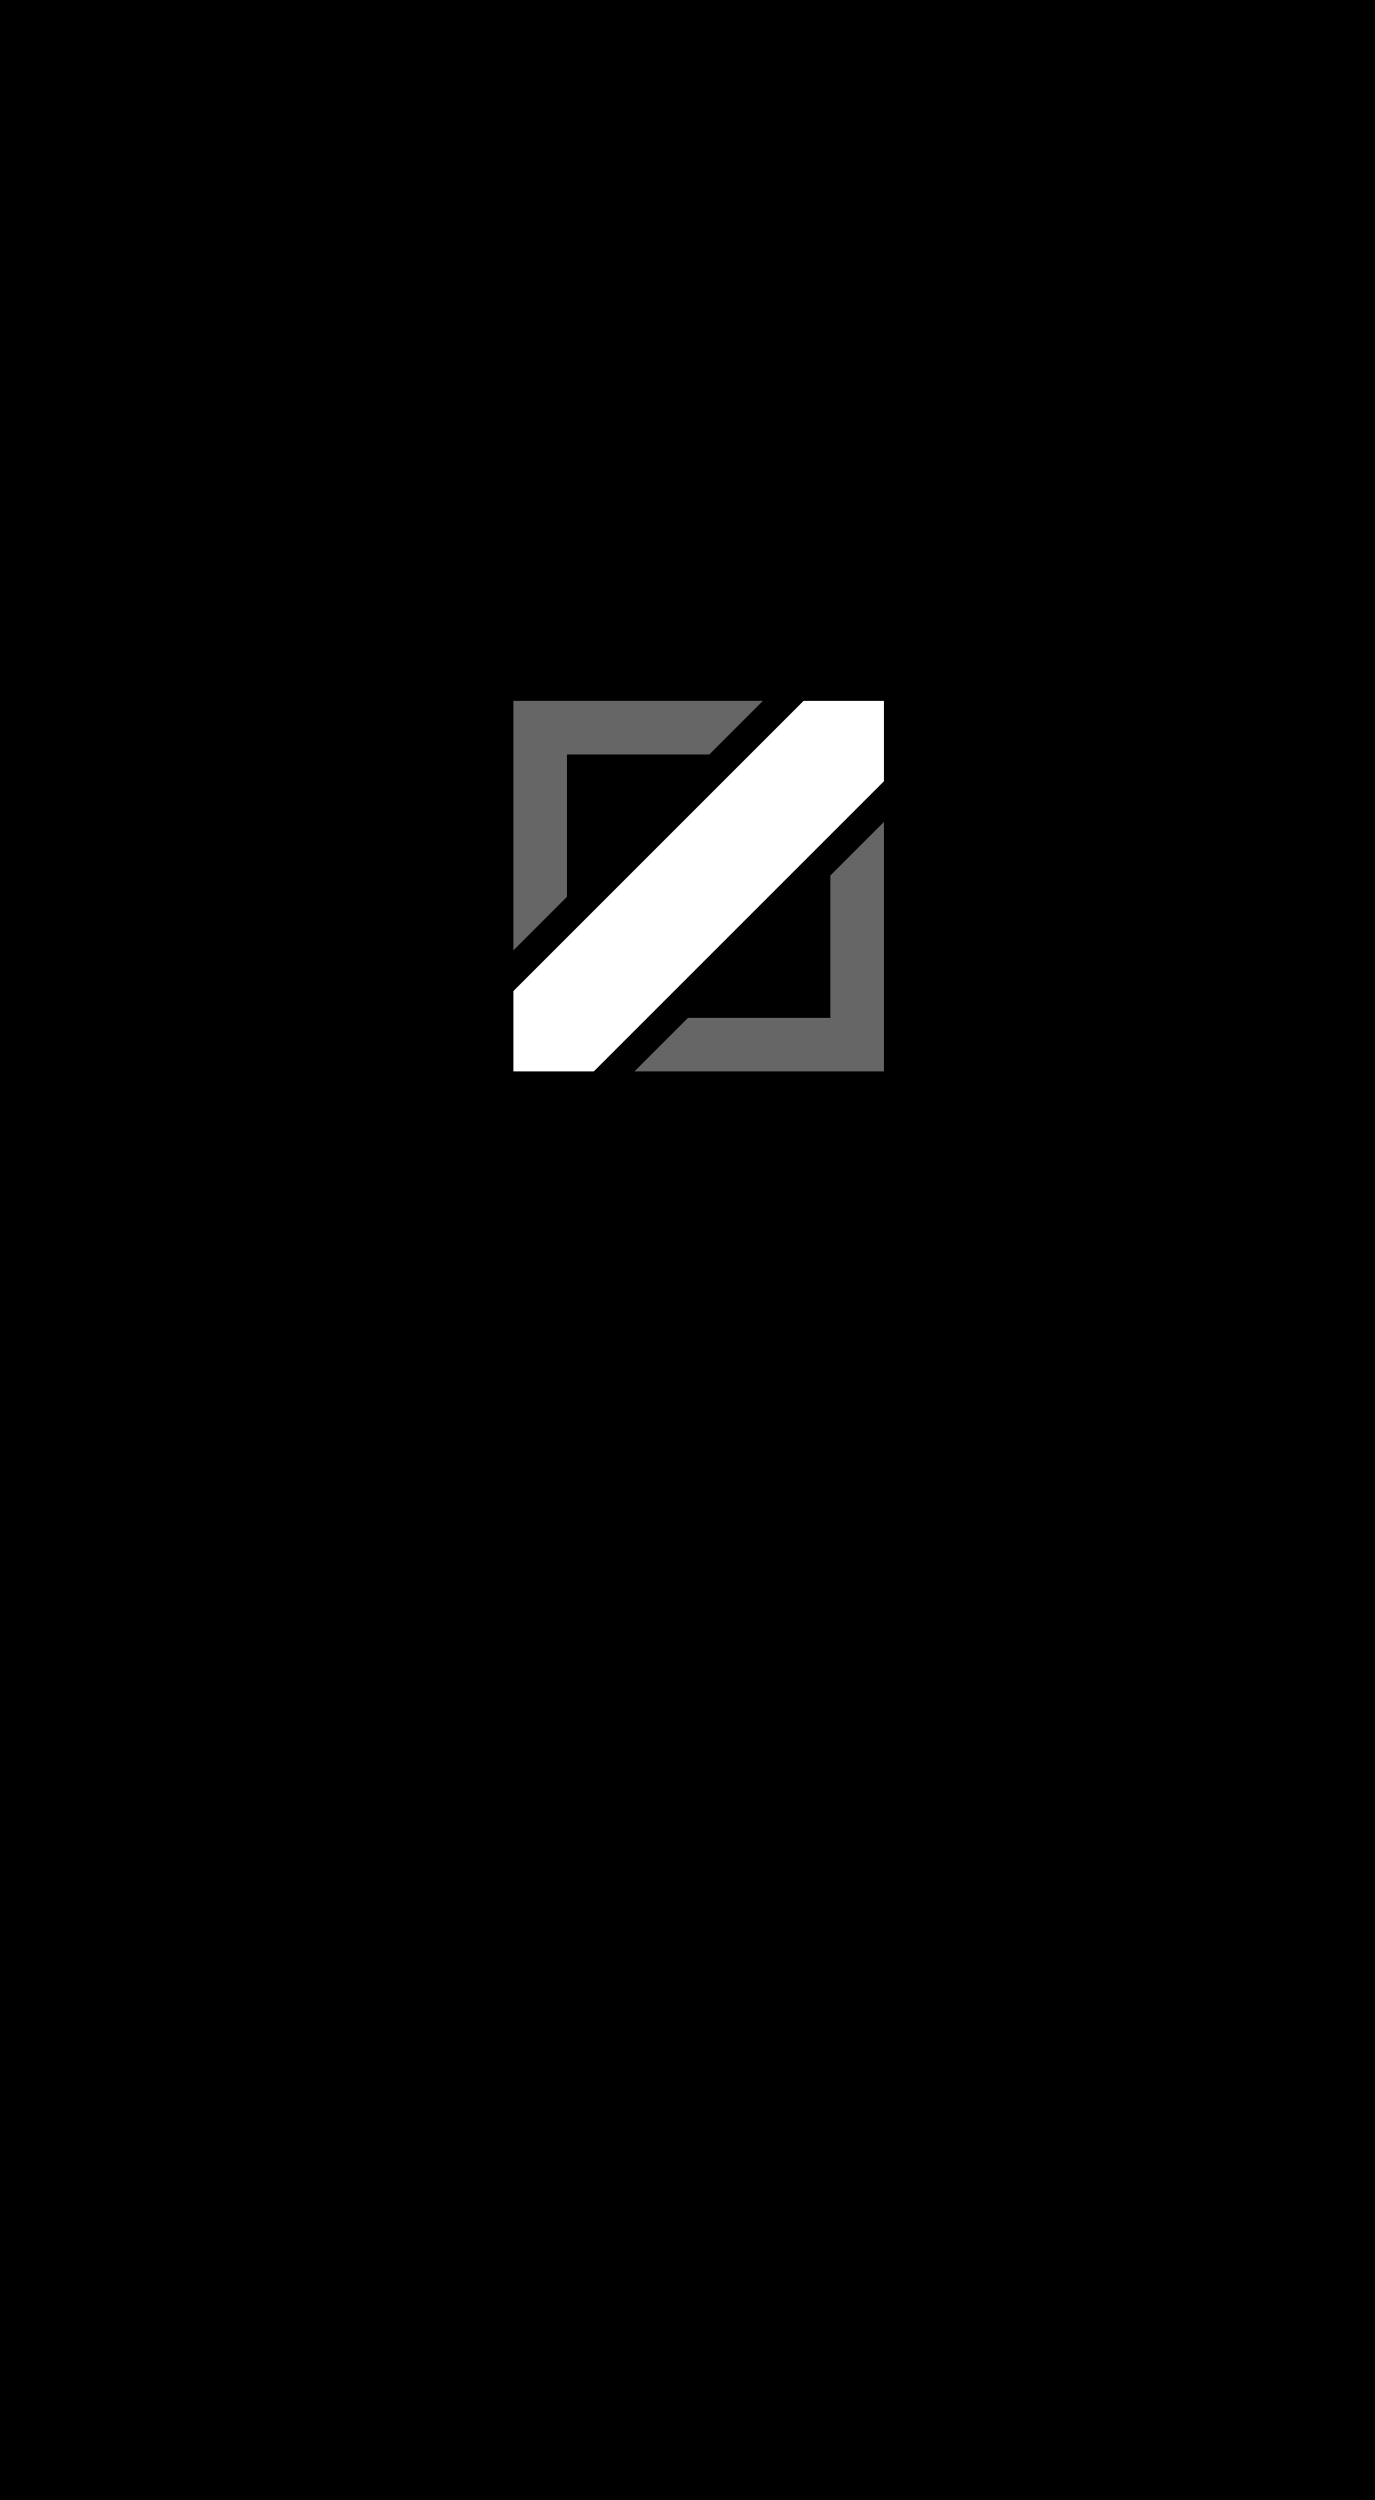
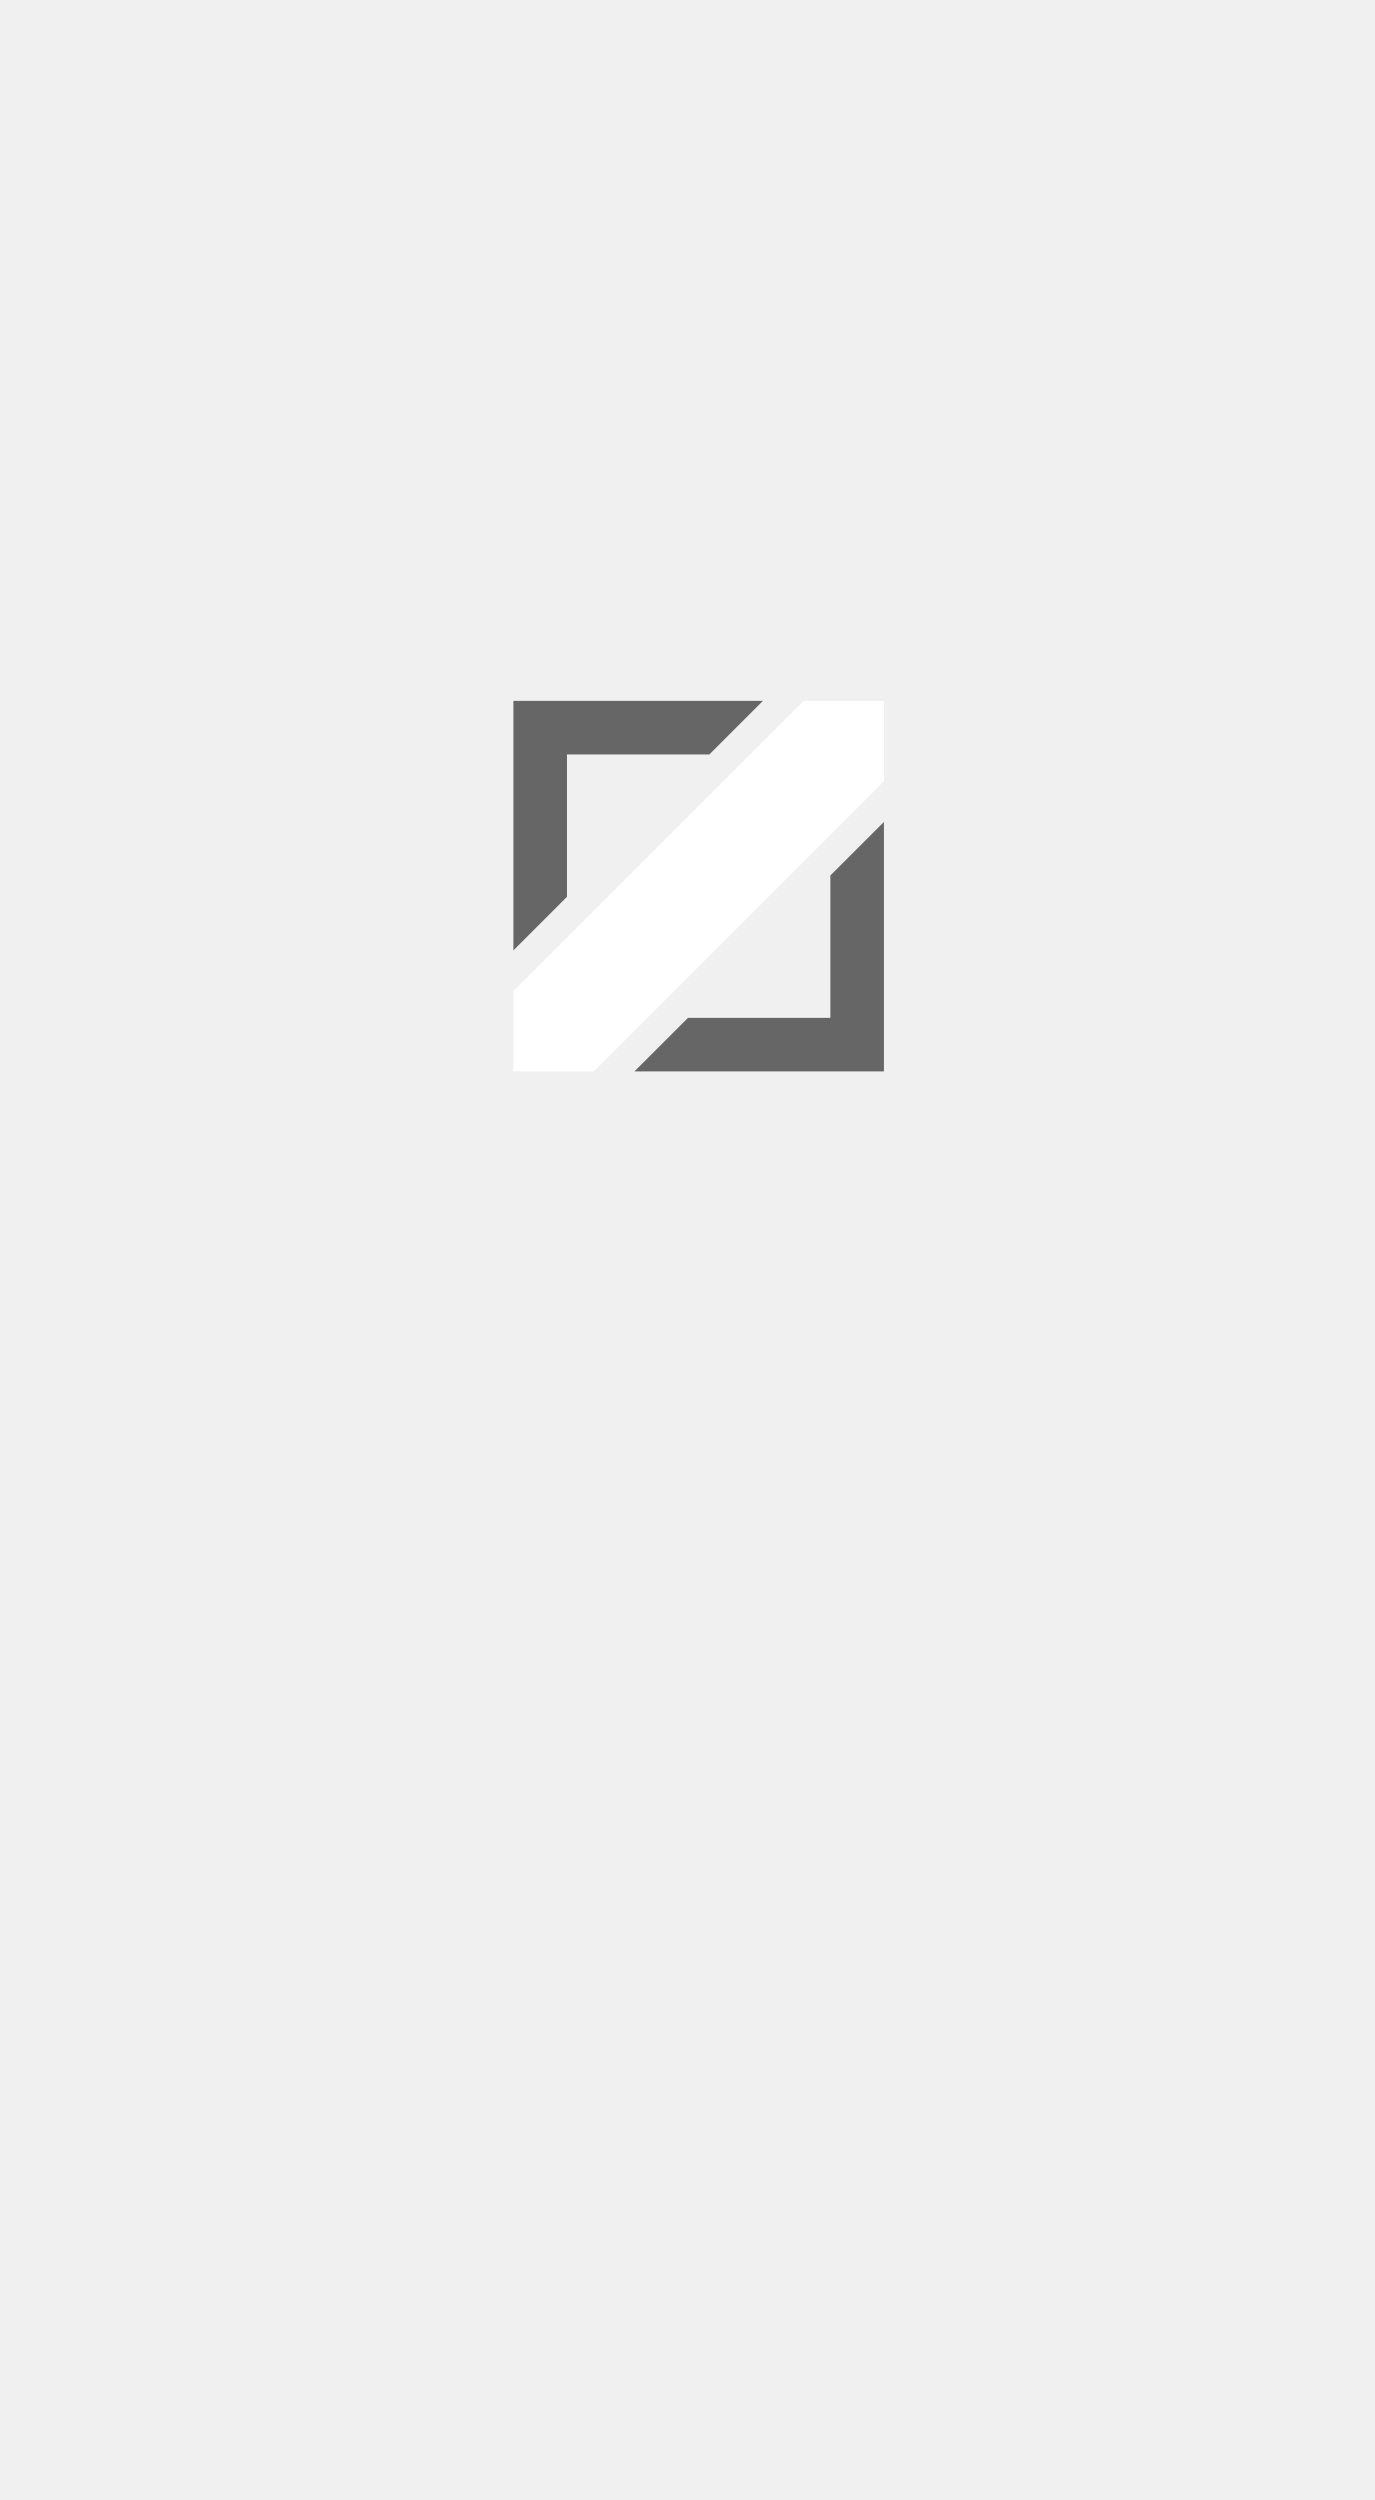
<svg xmlns="http://www.w3.org/2000/svg" viewBox="0 0 308 560">
  <defs>
    <style>.cls-1{fill:#fff;}.cls-2{fill:#666;}</style>
  </defs>
-   <g id="BG">
-     <rect width="308" height="560" />
-   </g>
  <g id="Top">
    <polygon class="cls-1" points="180 157 115 222 115 240 133 240 198 175 198 157 180 157" />
    <polygon class="cls-2" points="127 200.89 127 169 158.89 169 170.89 157 115 157 115 212.89 127 200.89" />
    <polygon class="cls-2" points="186 196.11 186 228 154.11 228 142.11 240 198 240 198 184.11 186 196.11" />
  </g>
</svg>
